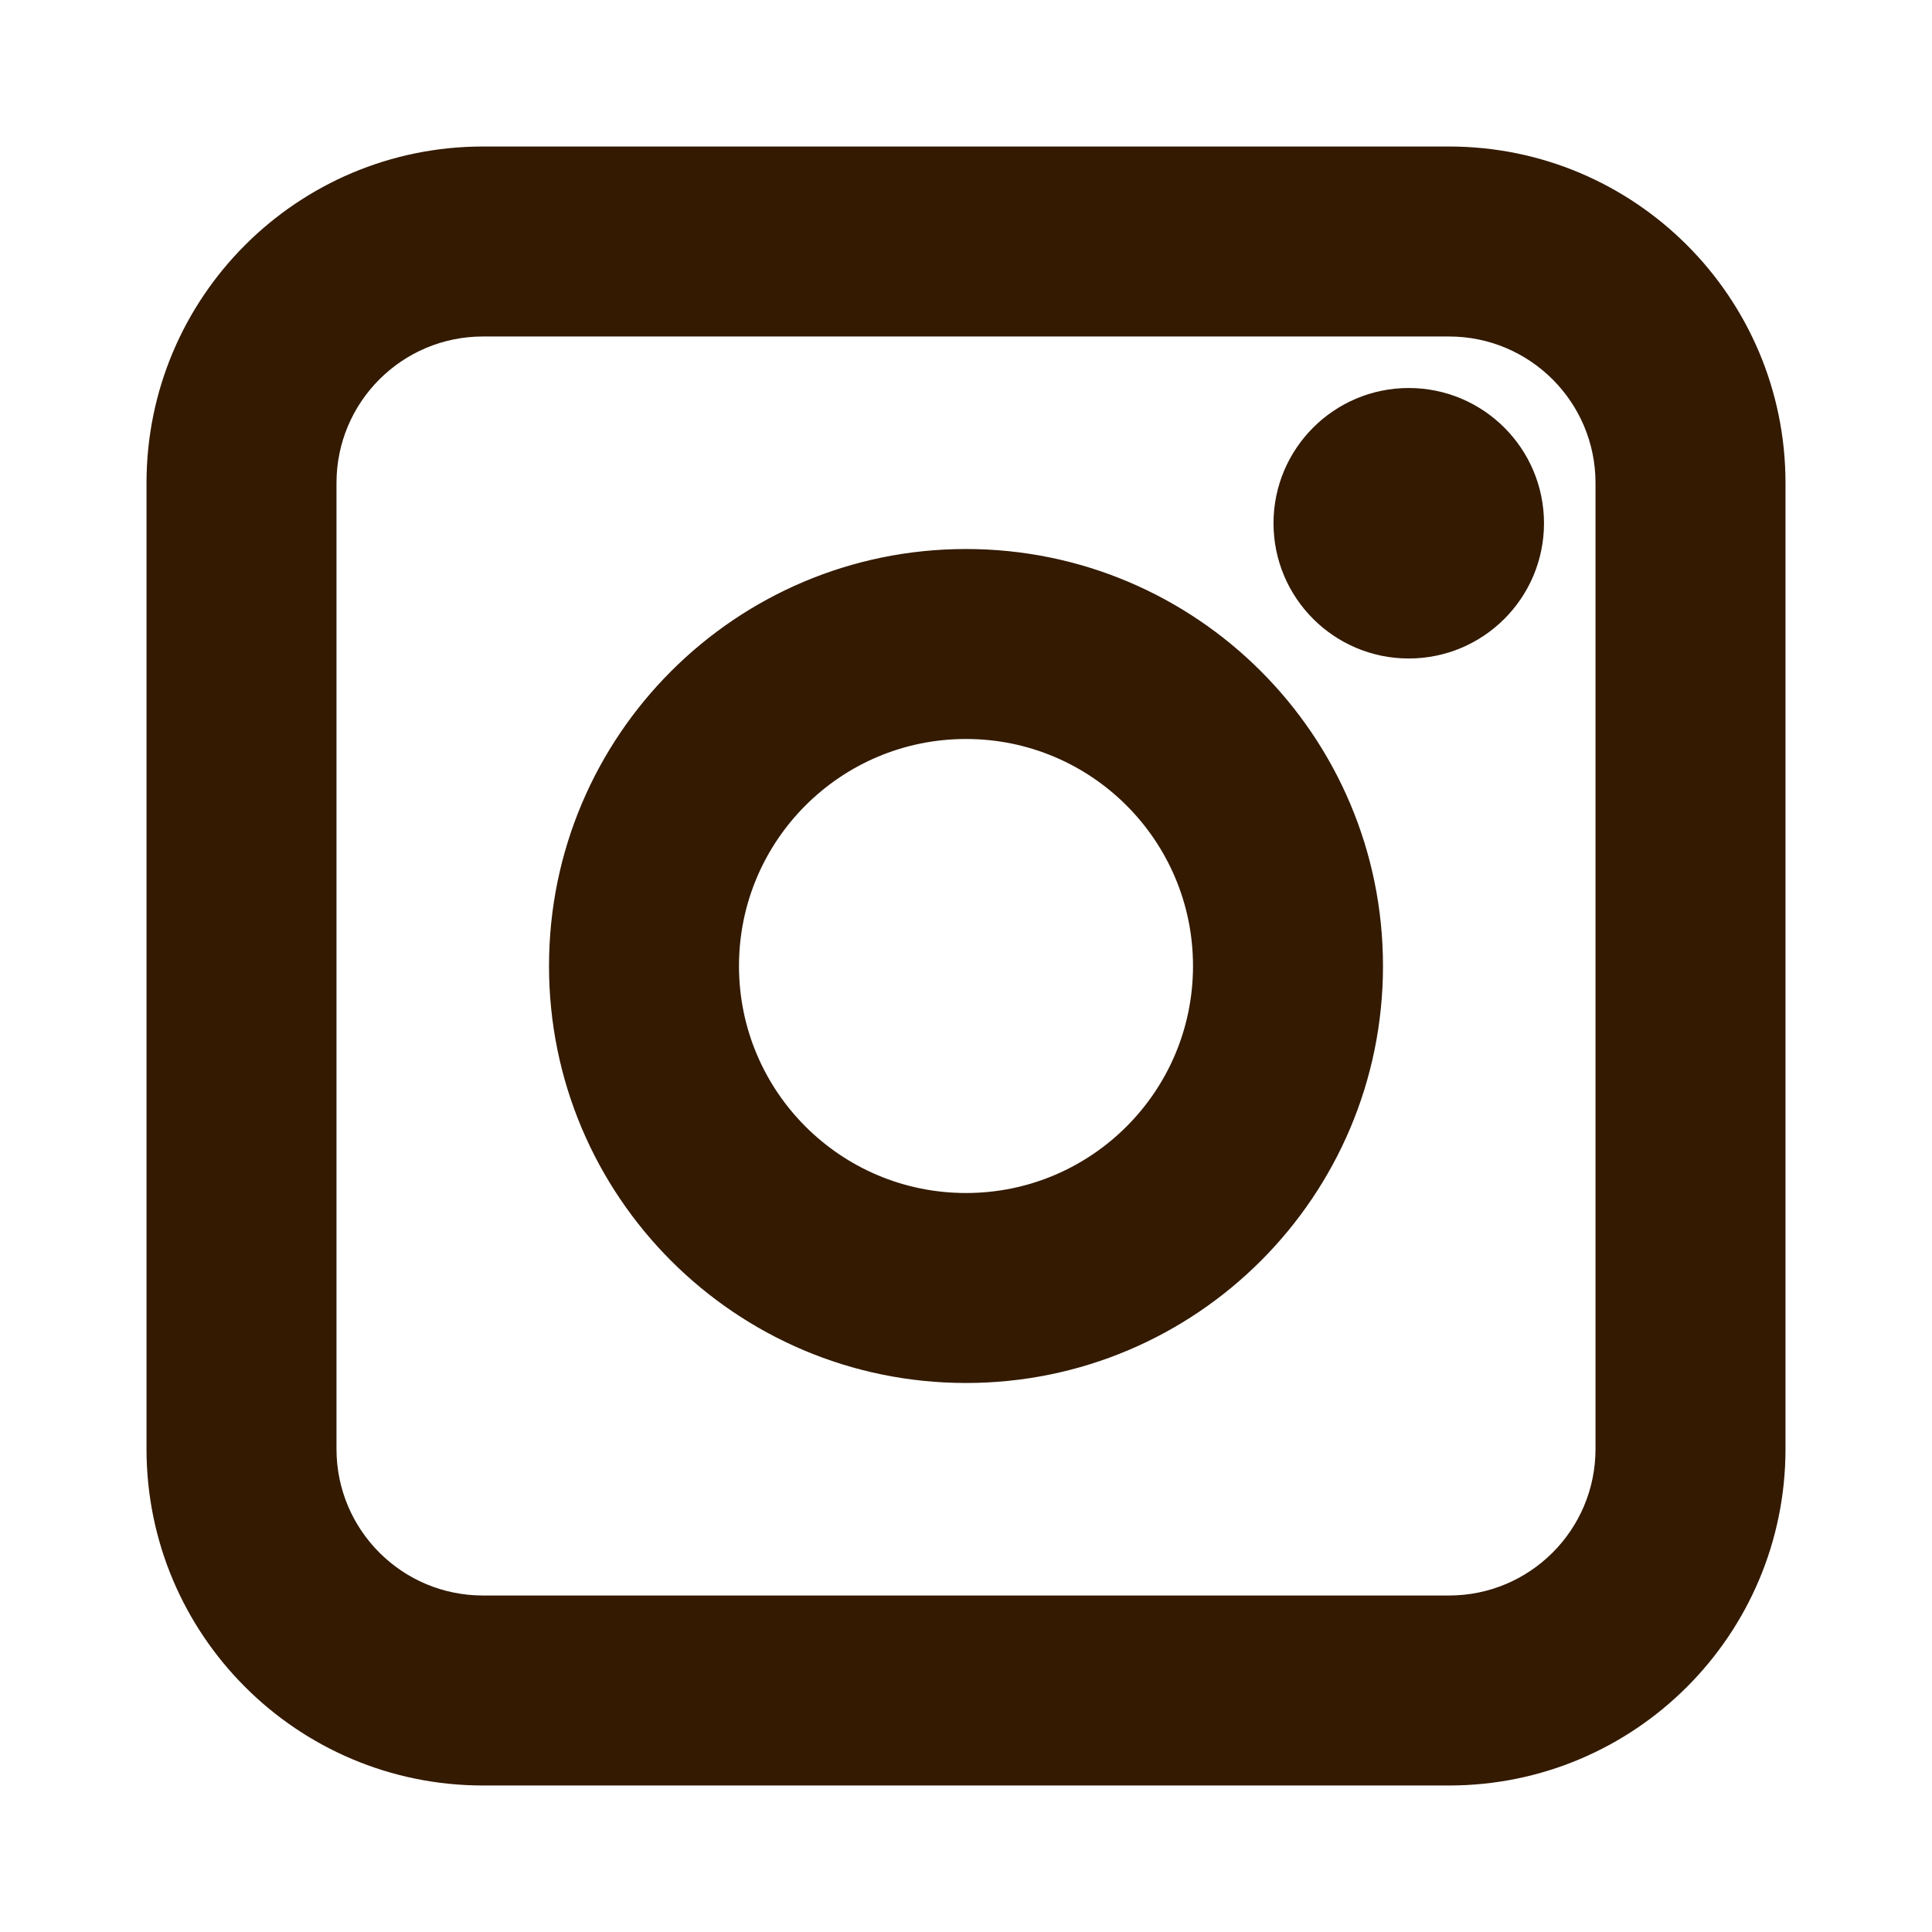
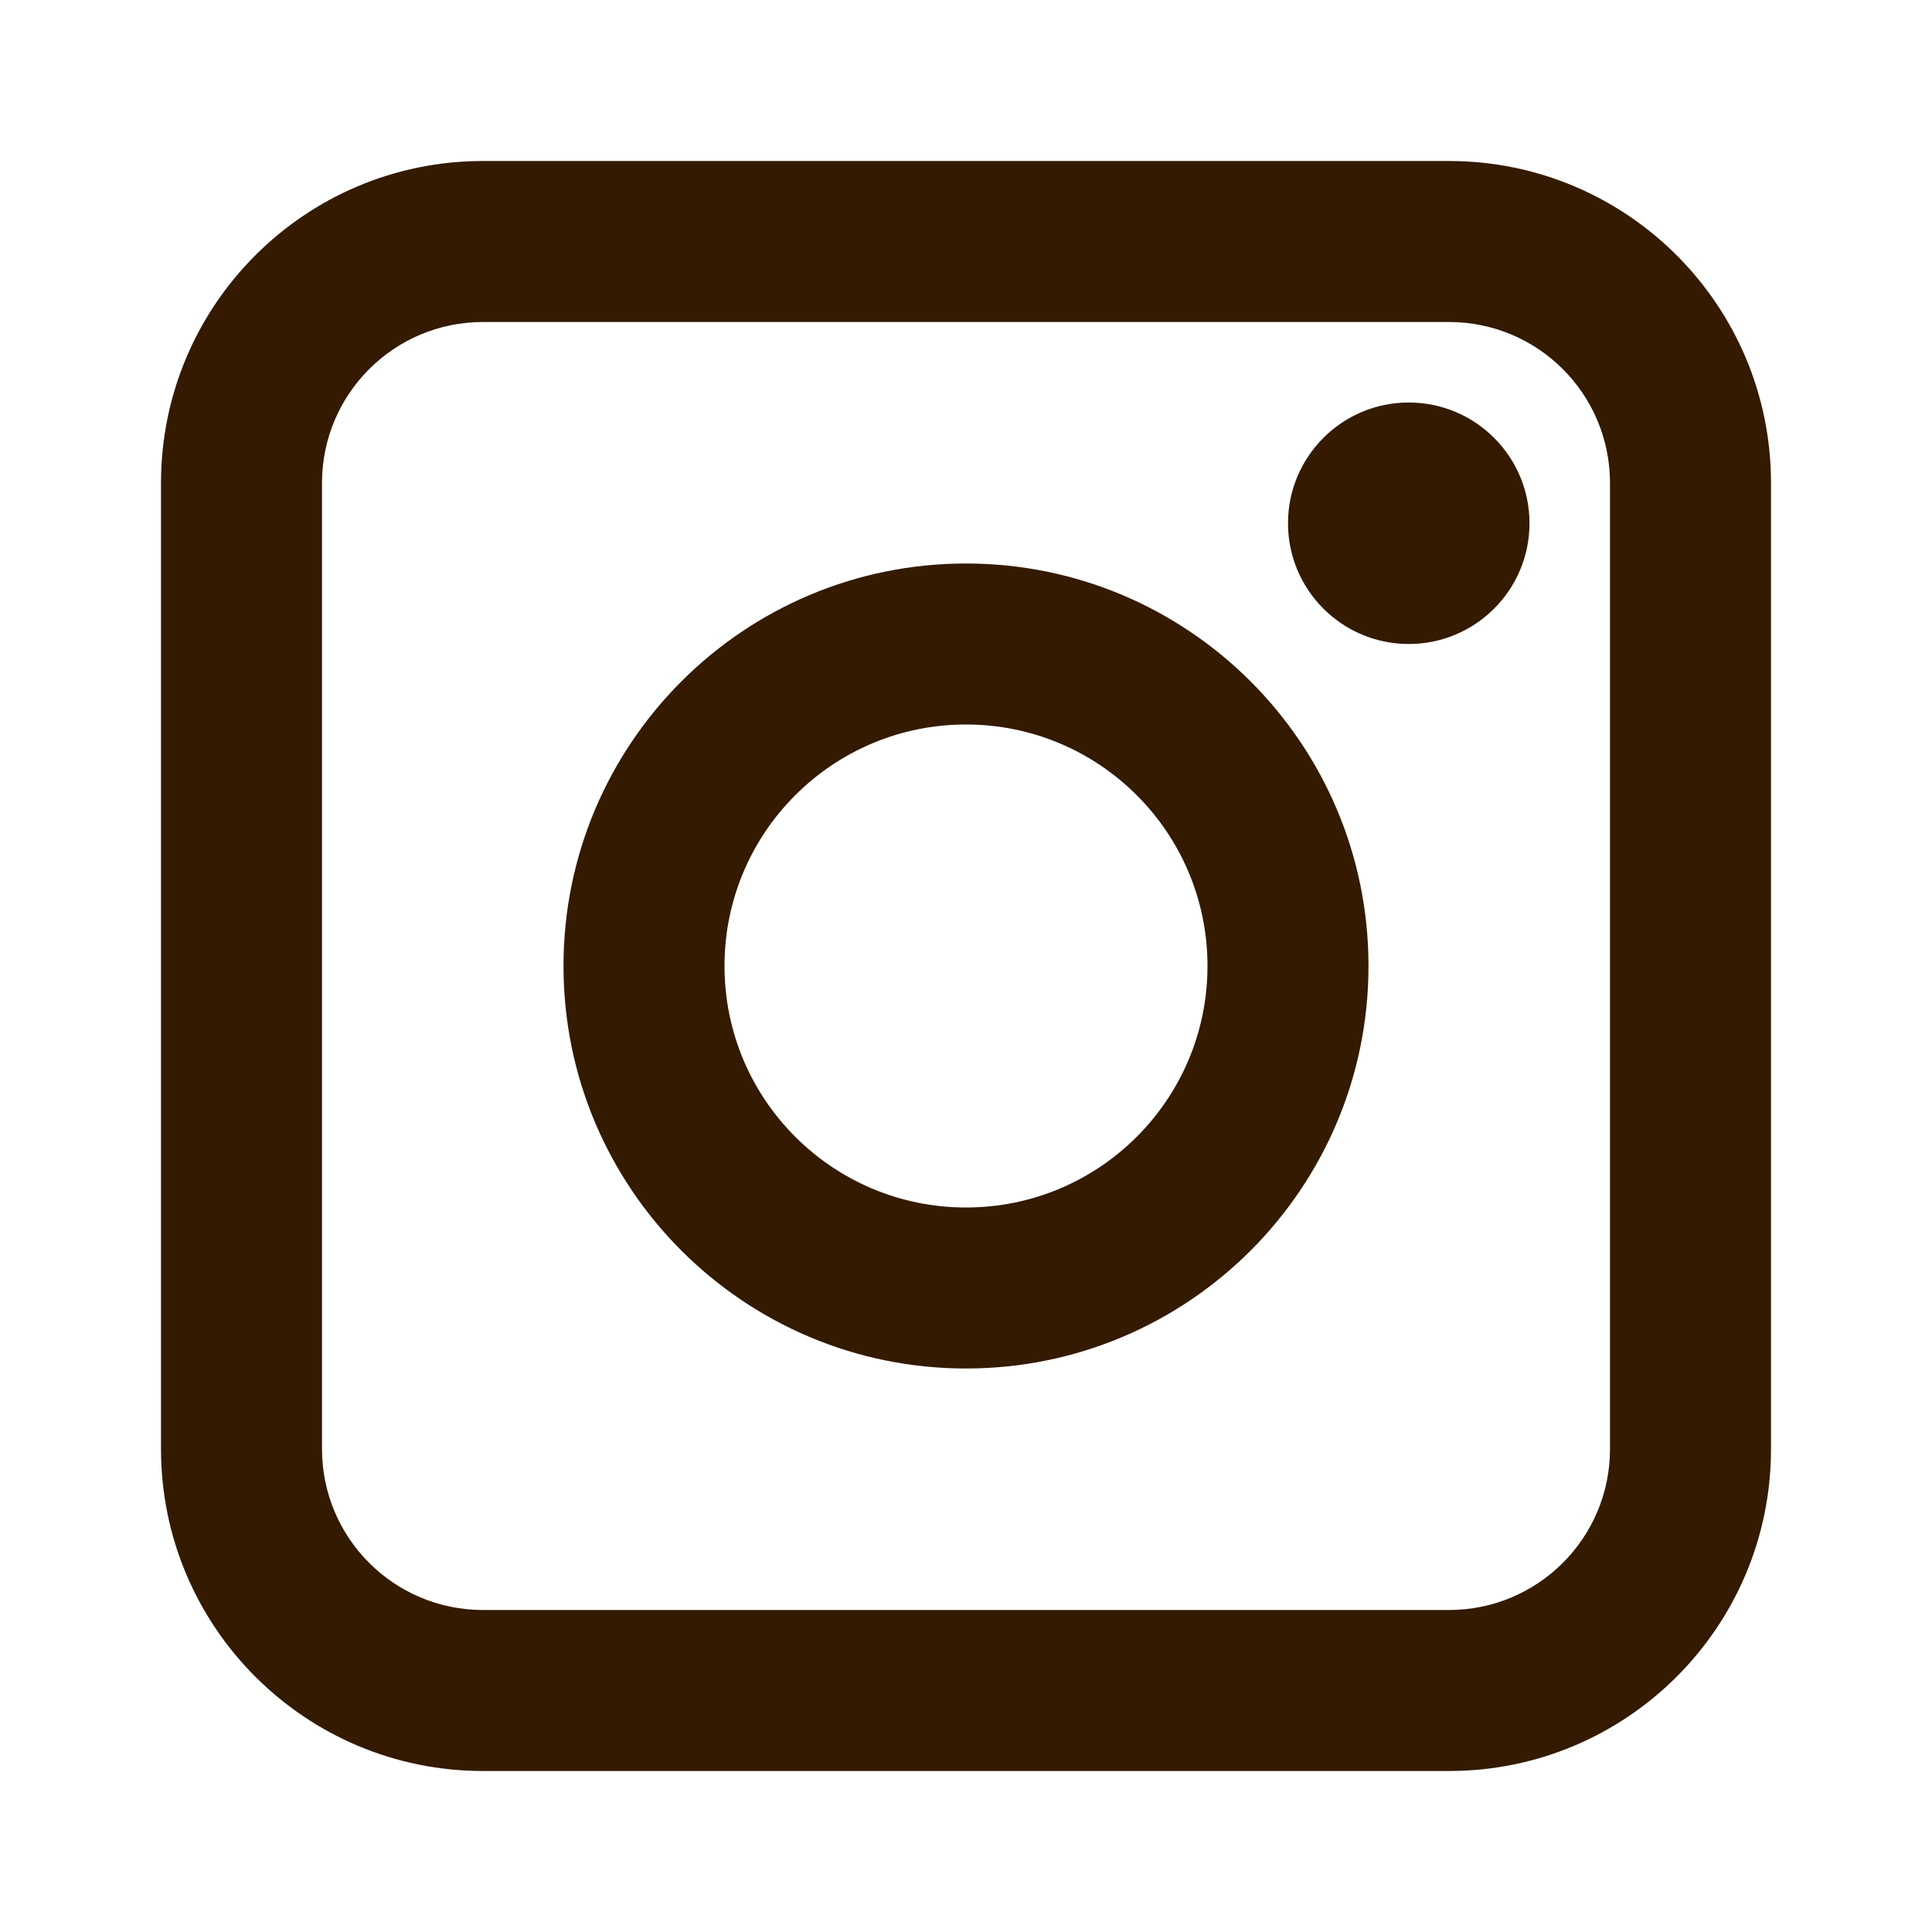
- <svg xmlns="http://www.w3.org/2000/svg" width="64px" height="64px" viewBox="0 0 24 24" fill="none" stroke="#331a00" stroke-width="0.36">
+ <svg xmlns="http://www.w3.org/2000/svg" width="64px" height="64px" viewBox="0 0 24.00 24.00" fill="none" stroke="#331a00" stroke-width="0">
  <g id="SVGRepo_bgCarrier" stroke-width="0" />
  <g id="SVGRepo_tracerCarrier" stroke-linecap="round" stroke-linejoin="round" />
  <g id="SVGRepo_iconCarrier">
    <path fill-rule="evenodd" clip-rule="evenodd" d="M2 6C2 3.791 3.791 2 6 2H18C20.209 2 22 3.791 22 6V18C22 20.209 20.209 22 18 22H6C3.791 22 2 20.209 2 18V6ZM6 4C4.895 4 4 4.895 4 6V18C4 19.105 4.895 20 6 20H18C19.105 20 20 19.105 20 18V6C20 4.895 19.105 4 18 4H6ZM12 9C10.343 9 9 10.343 9 12C9 13.657 10.343 15 12 15C13.657 15 15 13.657 15 12C15 10.343 13.657 9 12 9ZM7 12C7 9.239 9.239 7 12 7C14.761 7 17 9.239 17 12C17 14.761 14.761 17 12 17C9.239 17 7 14.761 7 12ZM17.5 8C18.328 8 19 7.328 19 6.5C19 5.672 18.328 5 17.5 5C16.672 5 16 5.672 16 6.5C16 7.328 16.672 8 17.5 8Z" fill="#331a00" />
  </g>
</svg>
